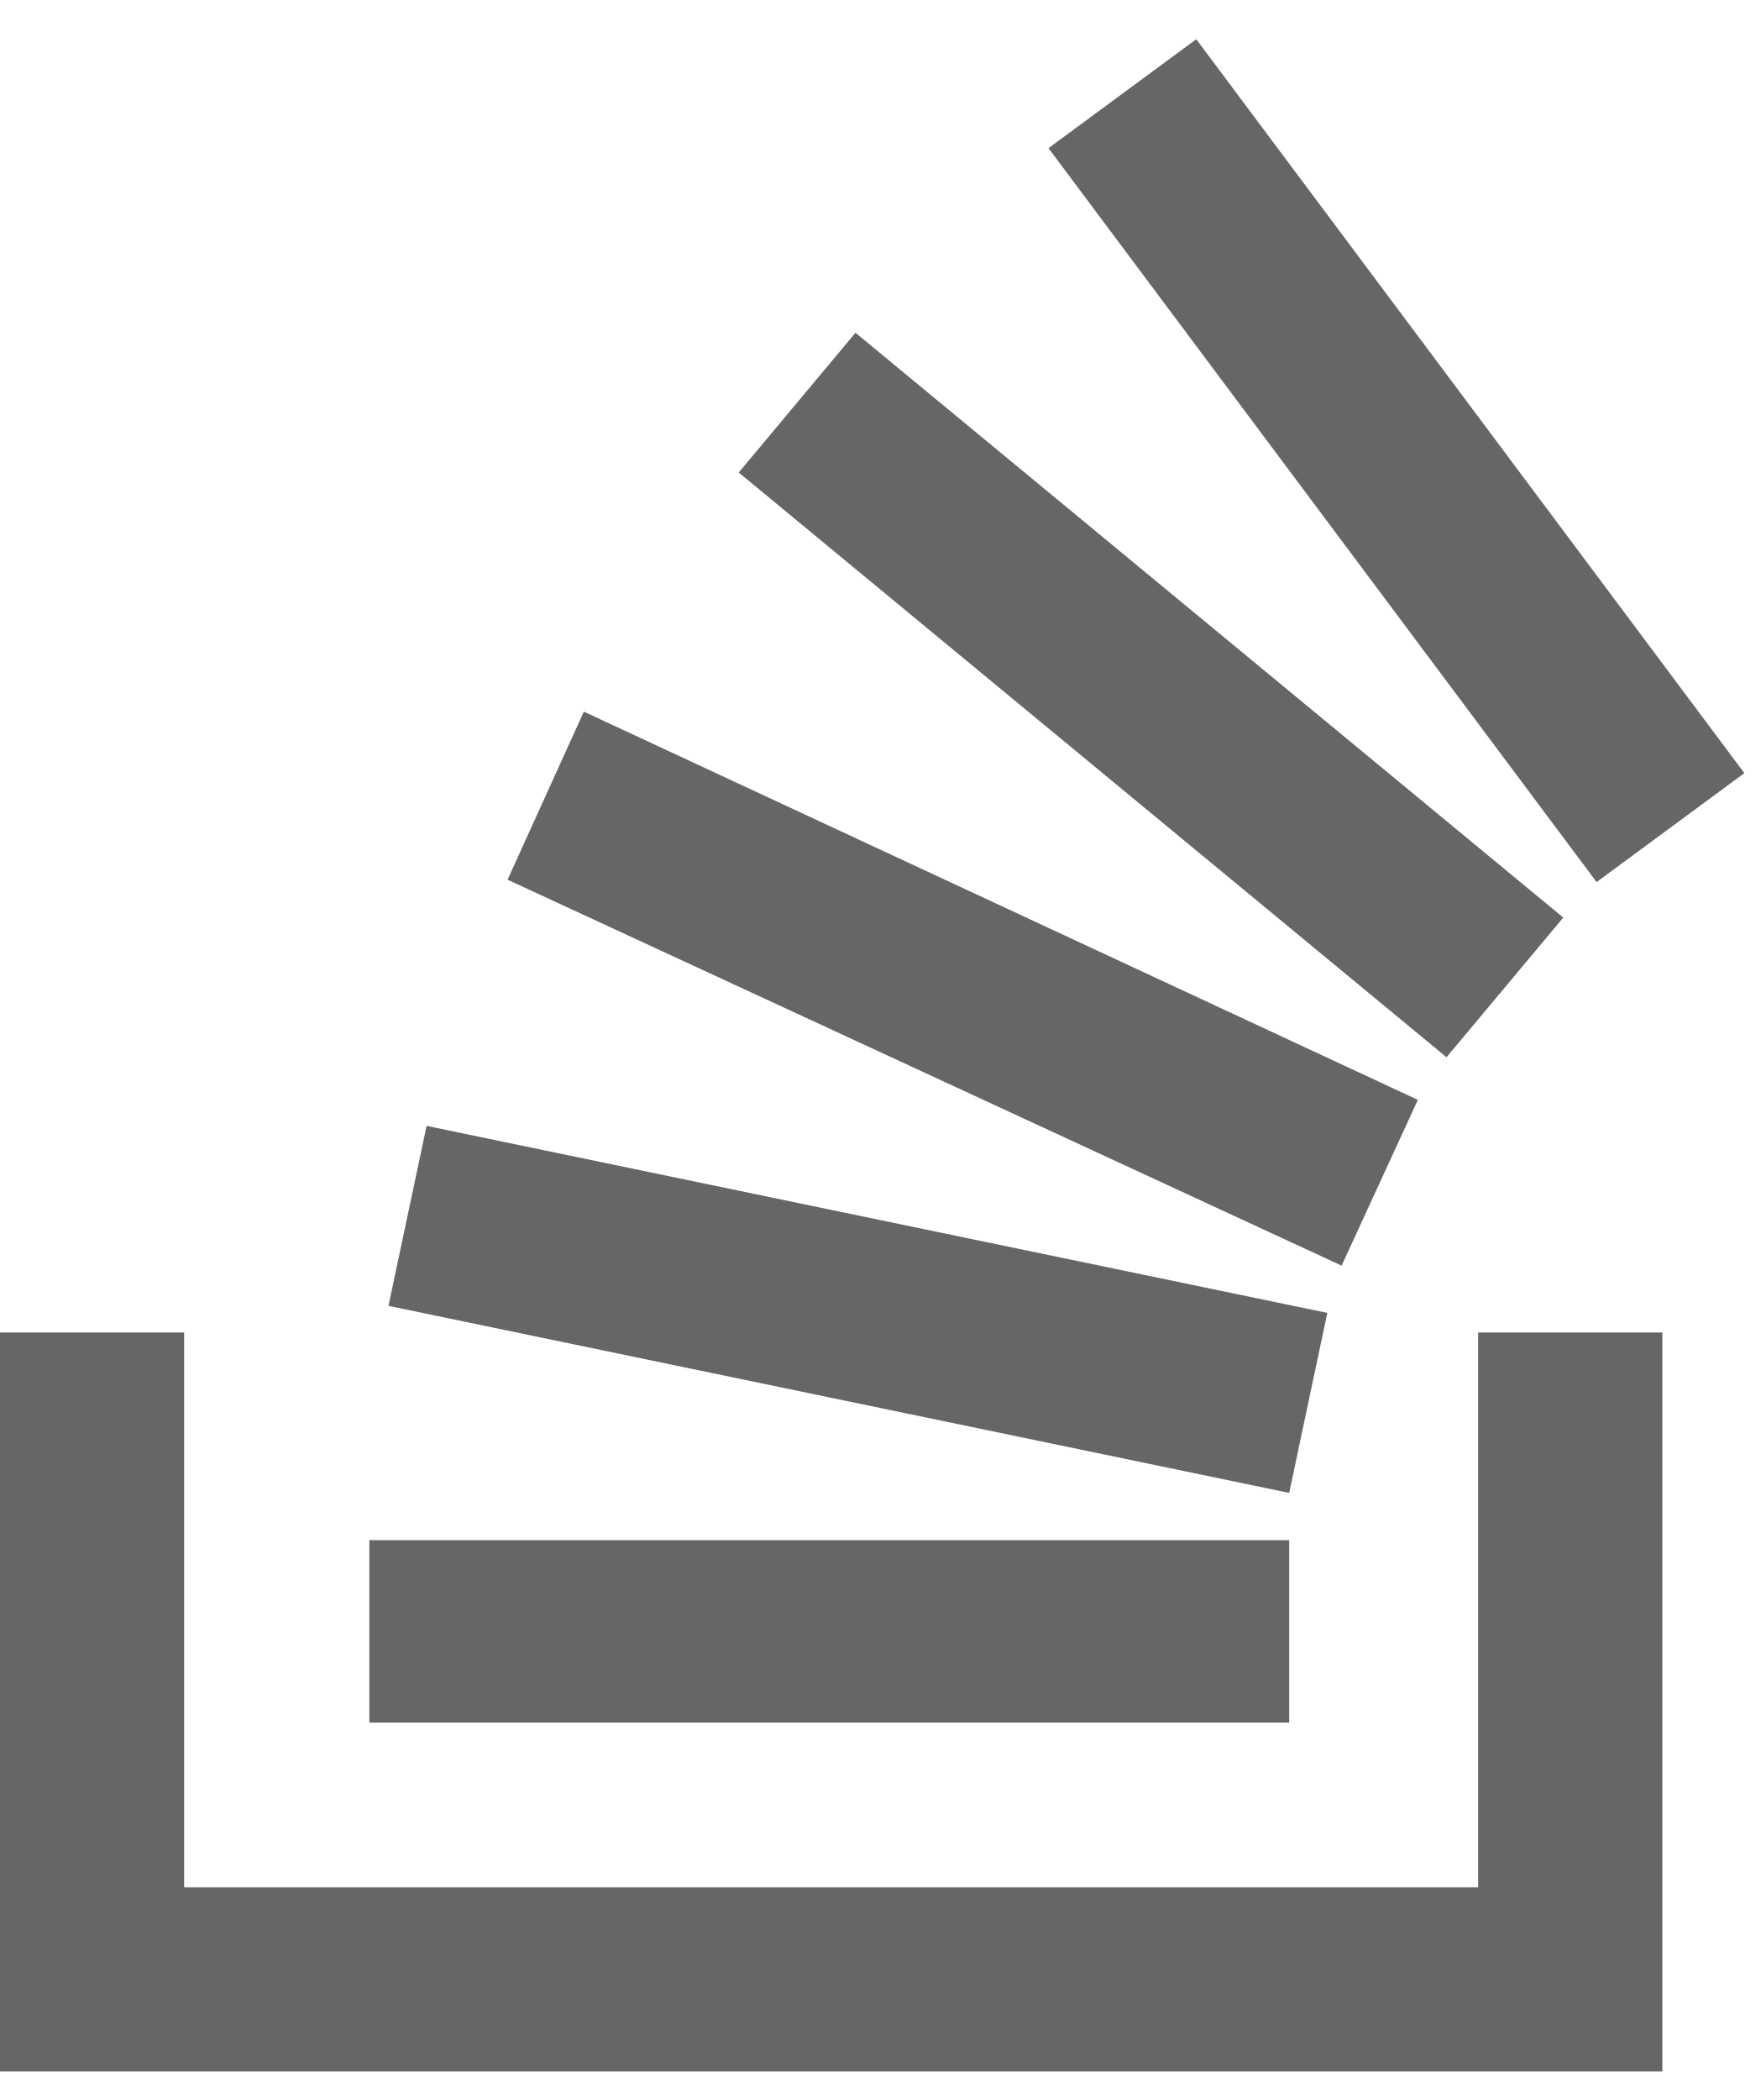
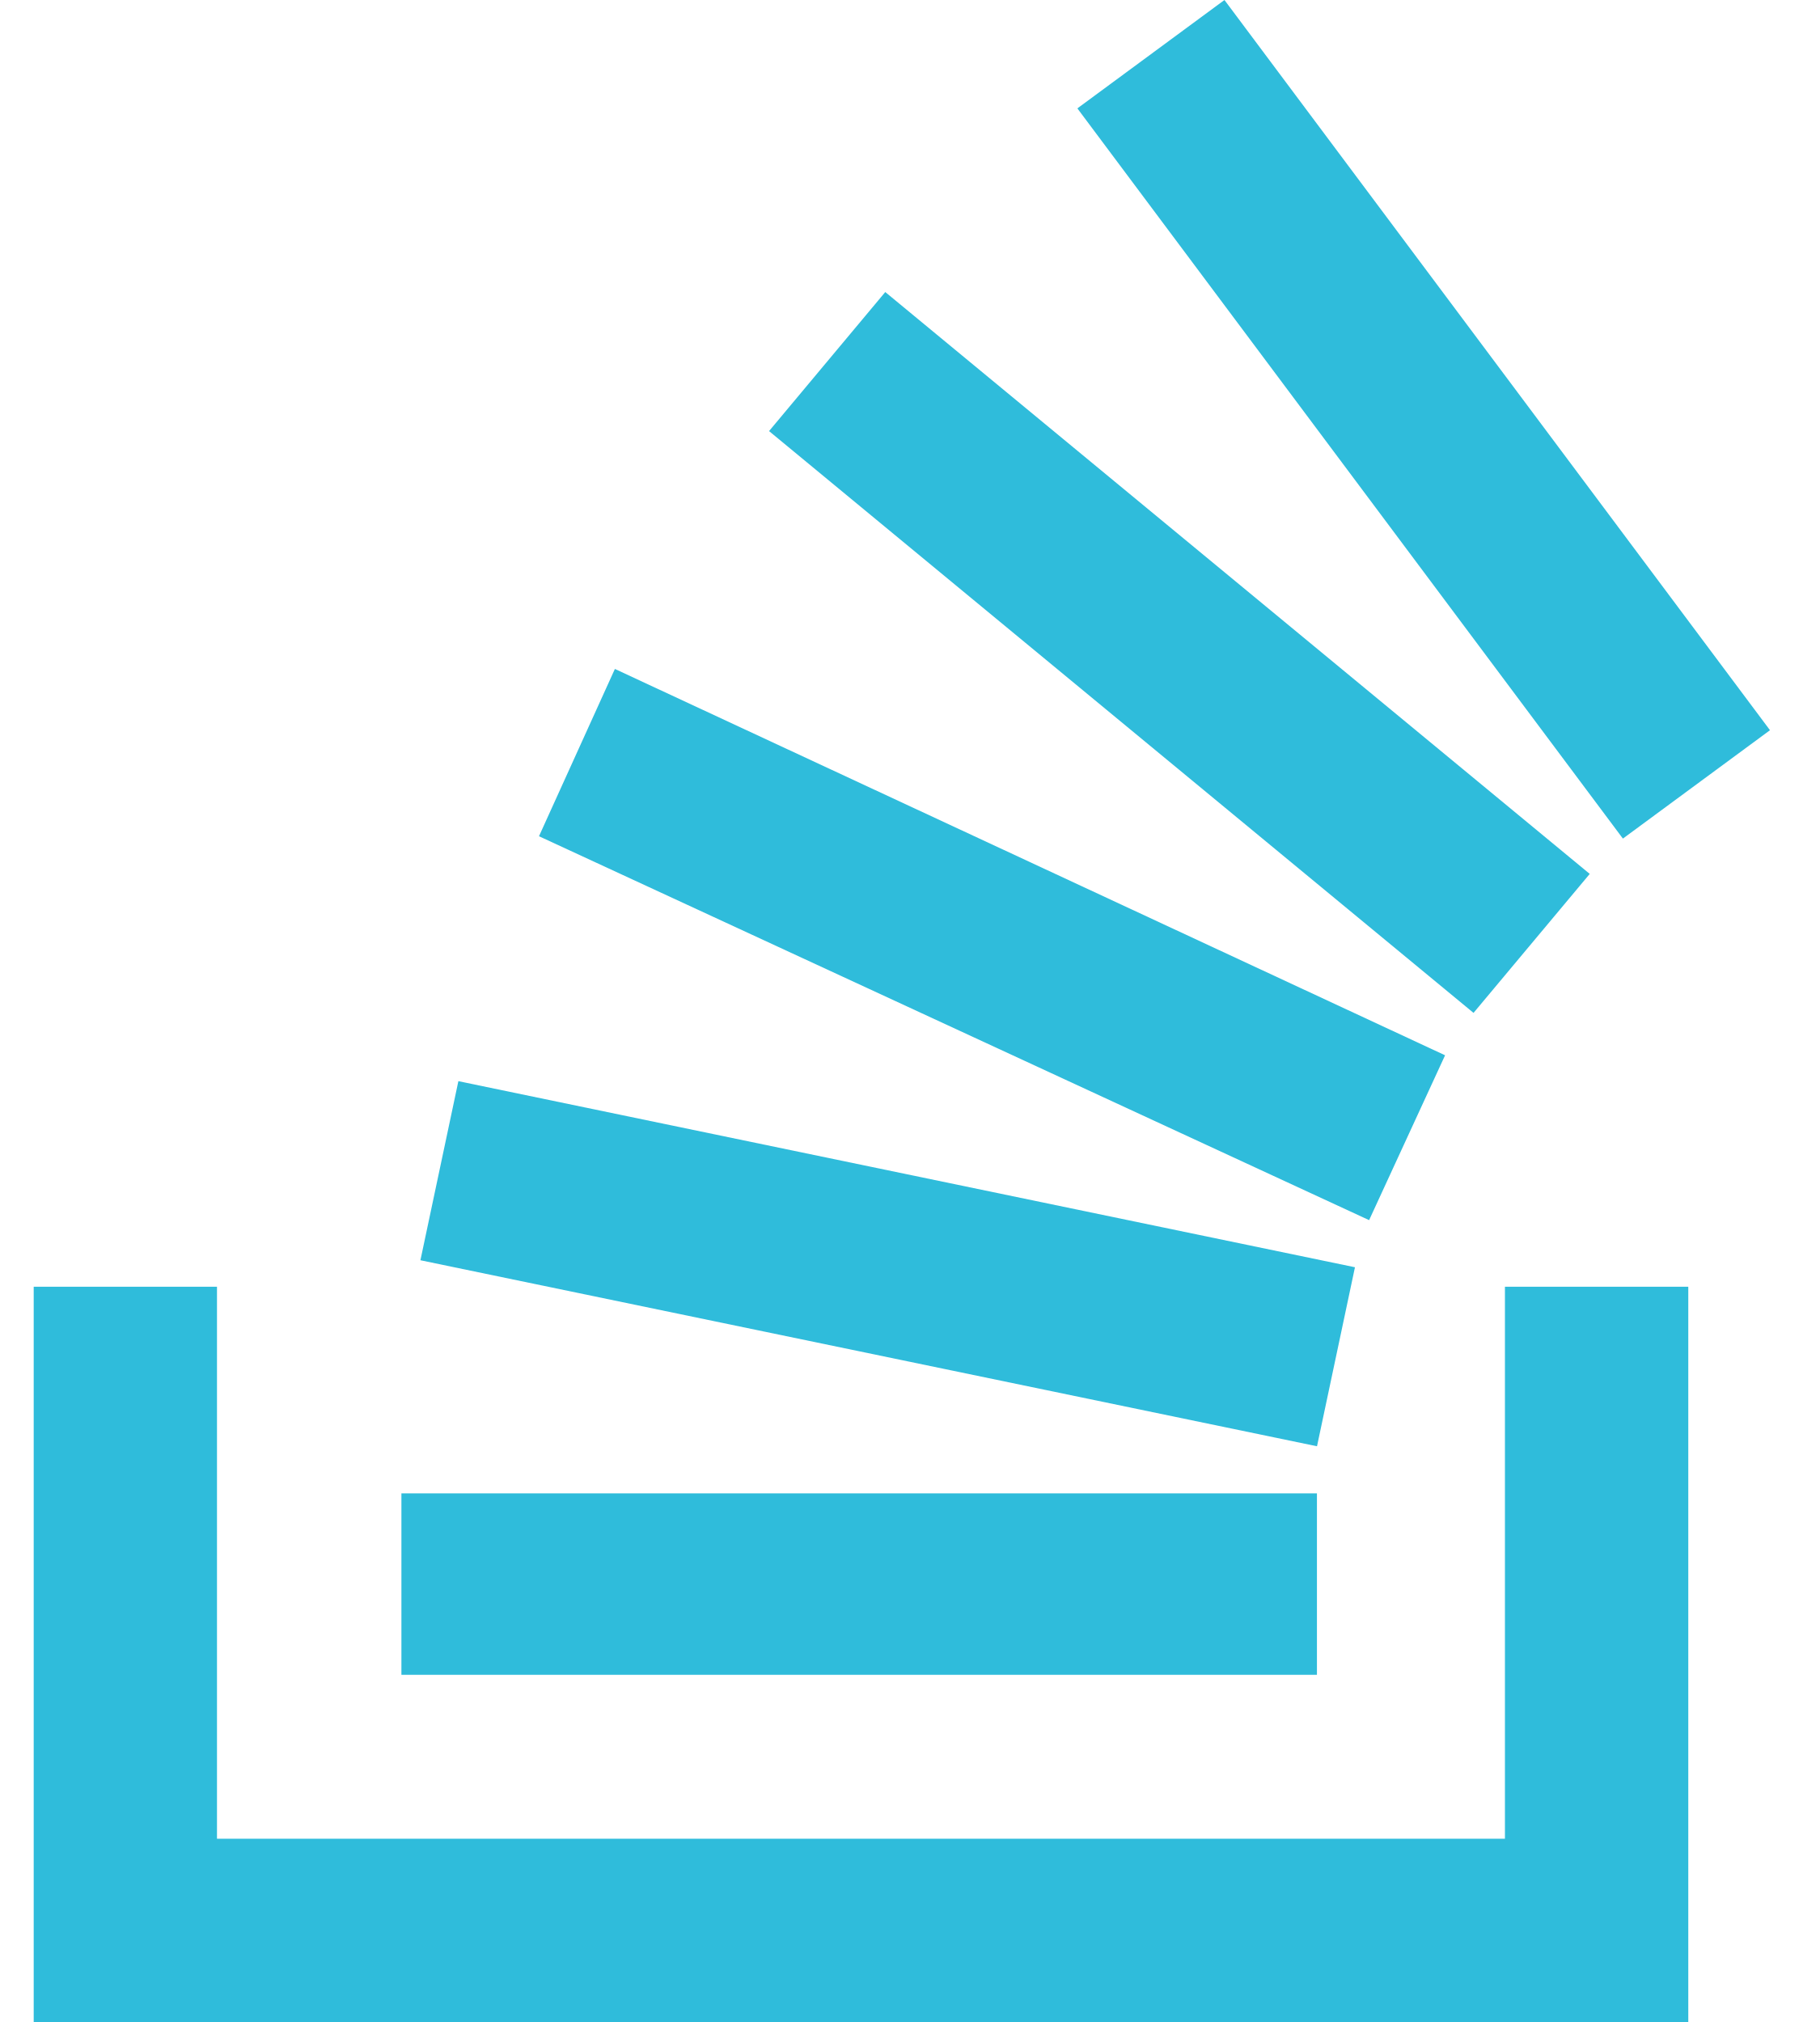
- <svg xmlns="http://www.w3.org/2000/svg" width="26" height="31" viewBox="0 0 26 31" fill="none">
-   <path fill-rule="evenodd" clip-rule="evenodd" d="M21.826 19.67V27.86H2.719V19.67H0V30.579H24.546V19.67H21.826Z" fill="#666666" />
-   <path fill-rule="evenodd" clip-rule="evenodd" d="M17.664 0.579L15.482 2.187L23.575 13.021L25.757 11.413L17.664 0.579ZM10.908 6.975L21.359 15.607L23.083 13.545L12.632 4.912L10.908 6.975ZM7.495 12.986L19.81 18.683L20.936 16.236L8.621 10.505L7.495 12.986ZM5.736 19.277L19.036 22.038L19.599 19.381L6.299 16.62L5.736 19.277ZM5.454 25.428H19.036V22.736H5.454V25.428Z" fill="#666666" />
+ <svg xmlns="http://www.w3.org/2000/svg" width="27" height="30" viewBox="0 0 27 30" fill="none">
+   <path fill-rule="evenodd" clip-rule="evenodd" d="M22.326 19.091V27.281H3.219V19.091H0.5V30H25.046V19.091H22.326Z" fill="#2FBCDB" />
+   <path fill-rule="evenodd" clip-rule="evenodd" d="M18.165 0L15.983 1.608L24.076 12.442L26.258 10.834L18.165 0ZM11.409 6.396L21.86 15.028L23.584 12.966L13.133 4.333L11.409 6.396ZM7.996 12.407L20.311 18.103L21.438 15.657L9.122 9.925L7.996 12.407ZM6.237 18.698L19.538 21.458L20.101 18.802L6.8 16.041L6.237 18.698ZM5.955 24.849H19.537V22.157H5.955V24.849Z" fill="#2FBCDB" />
</svg>
